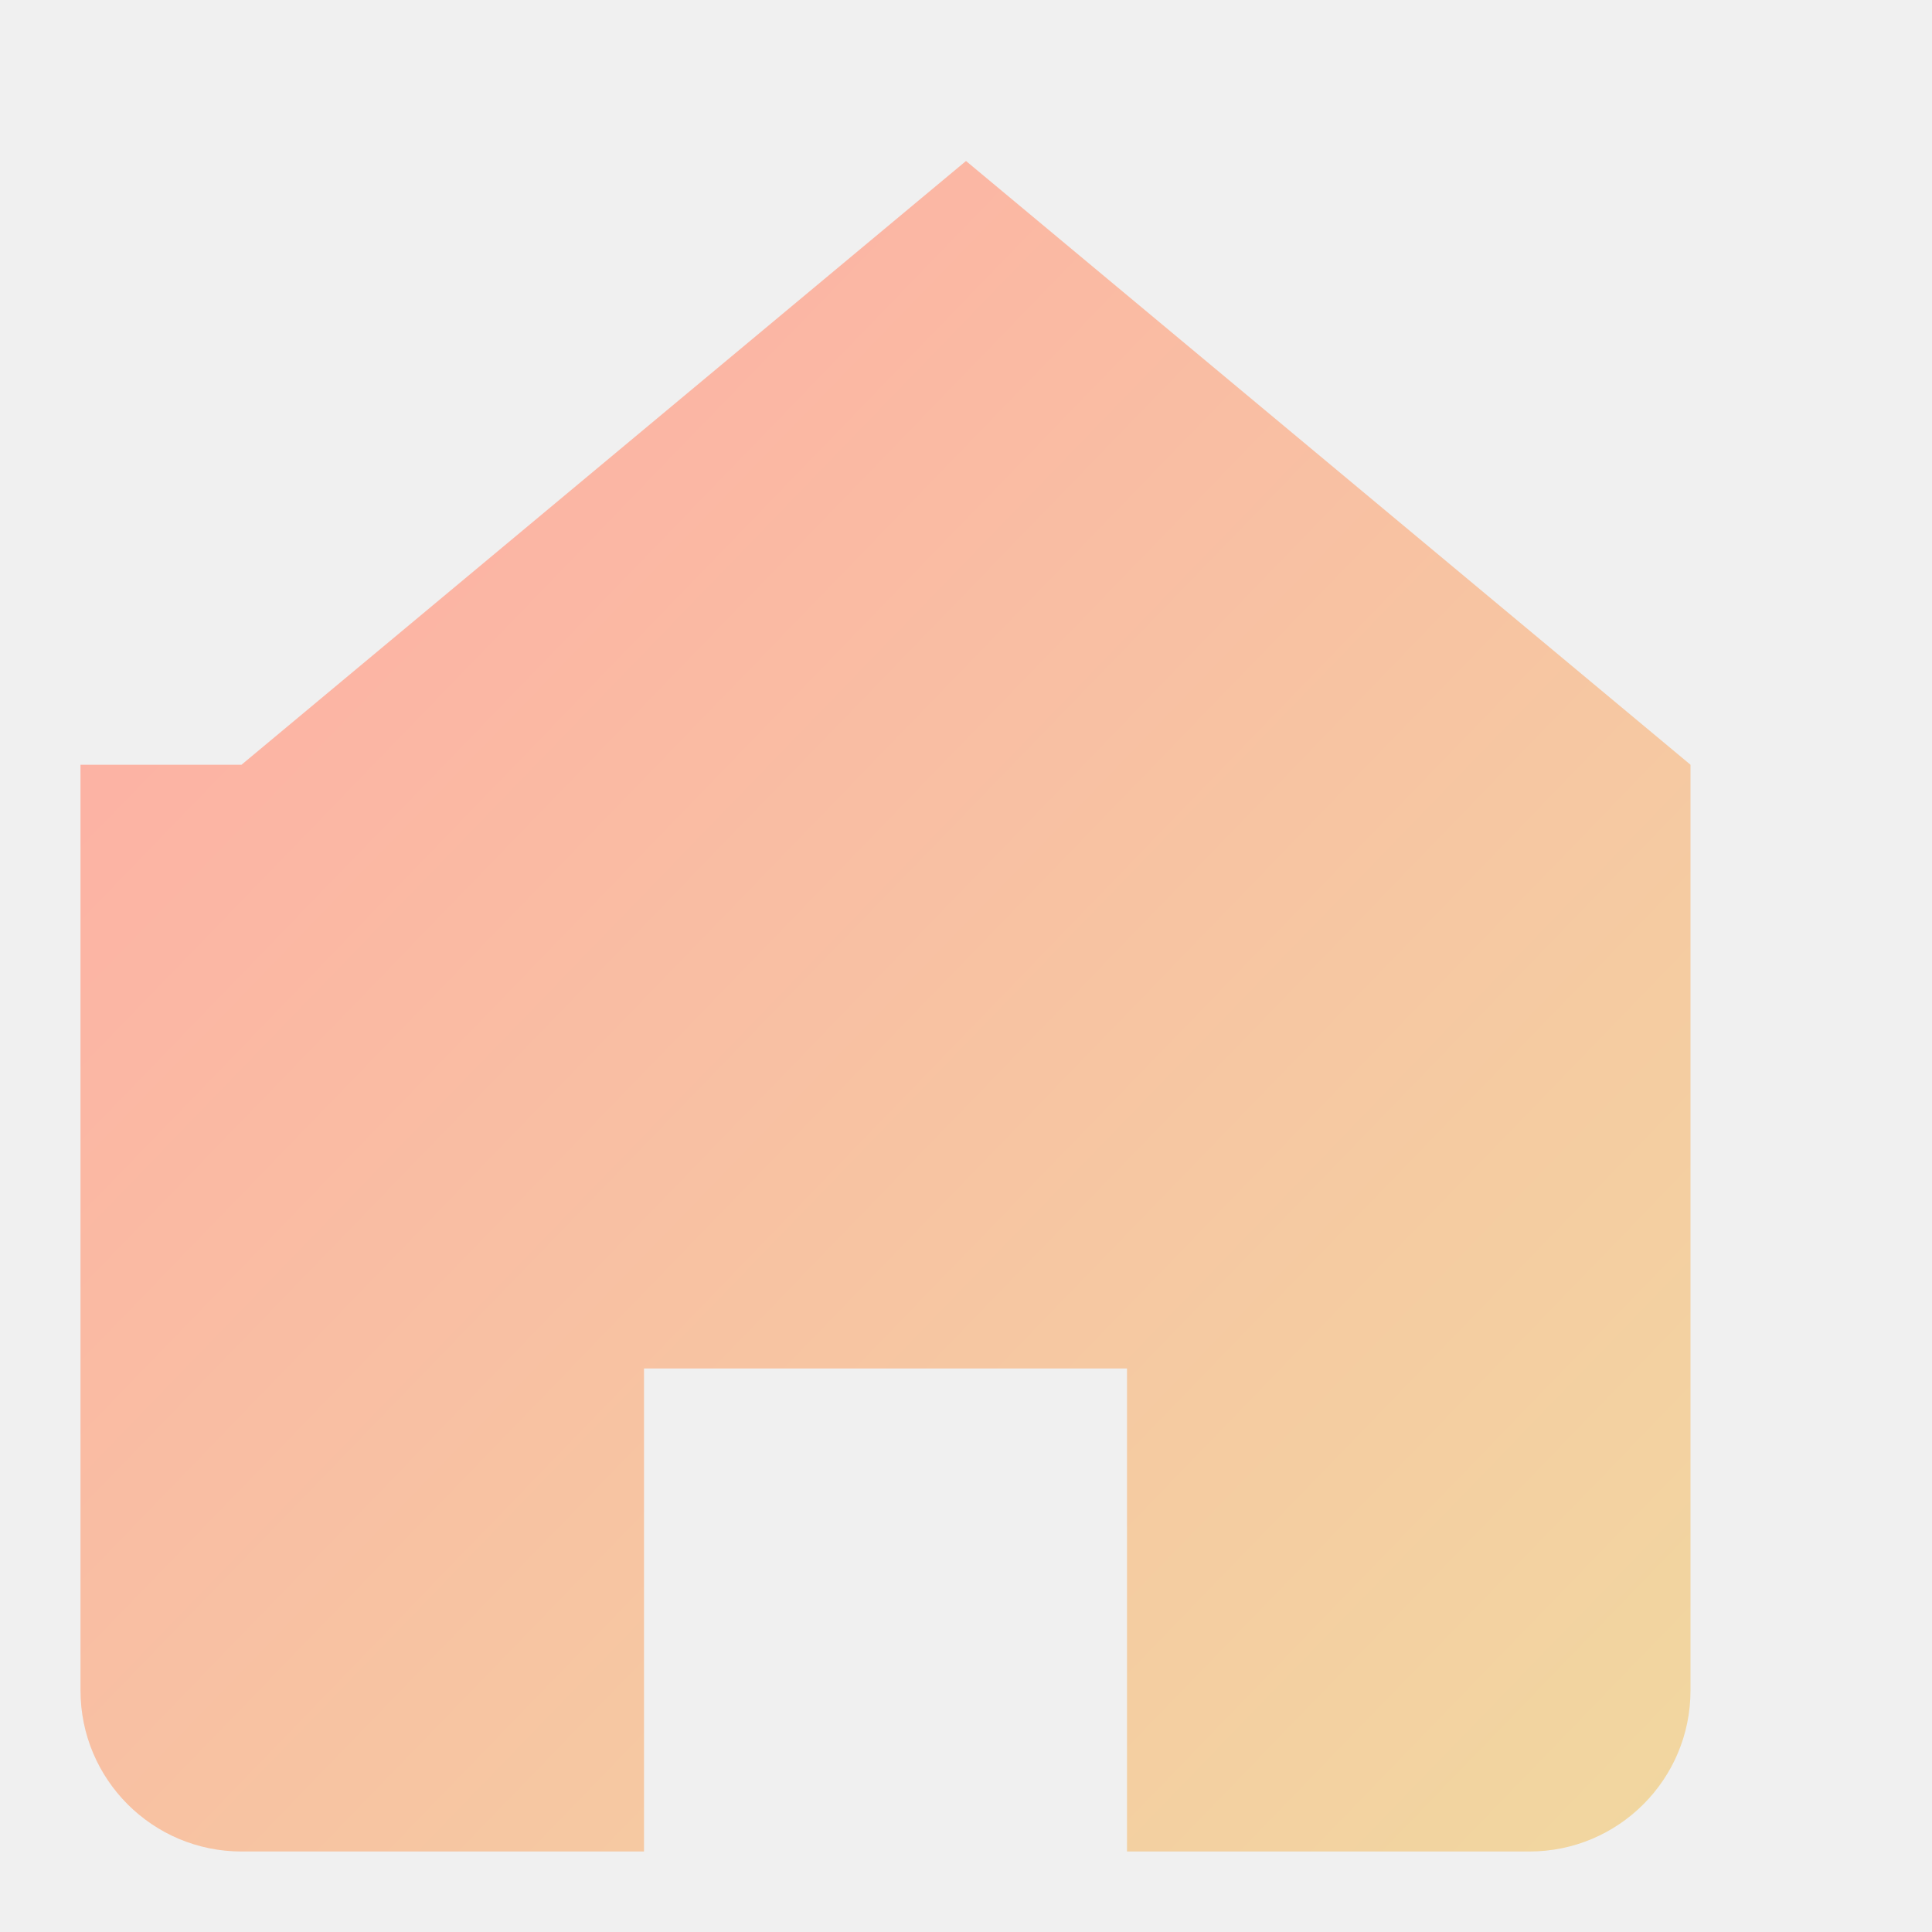
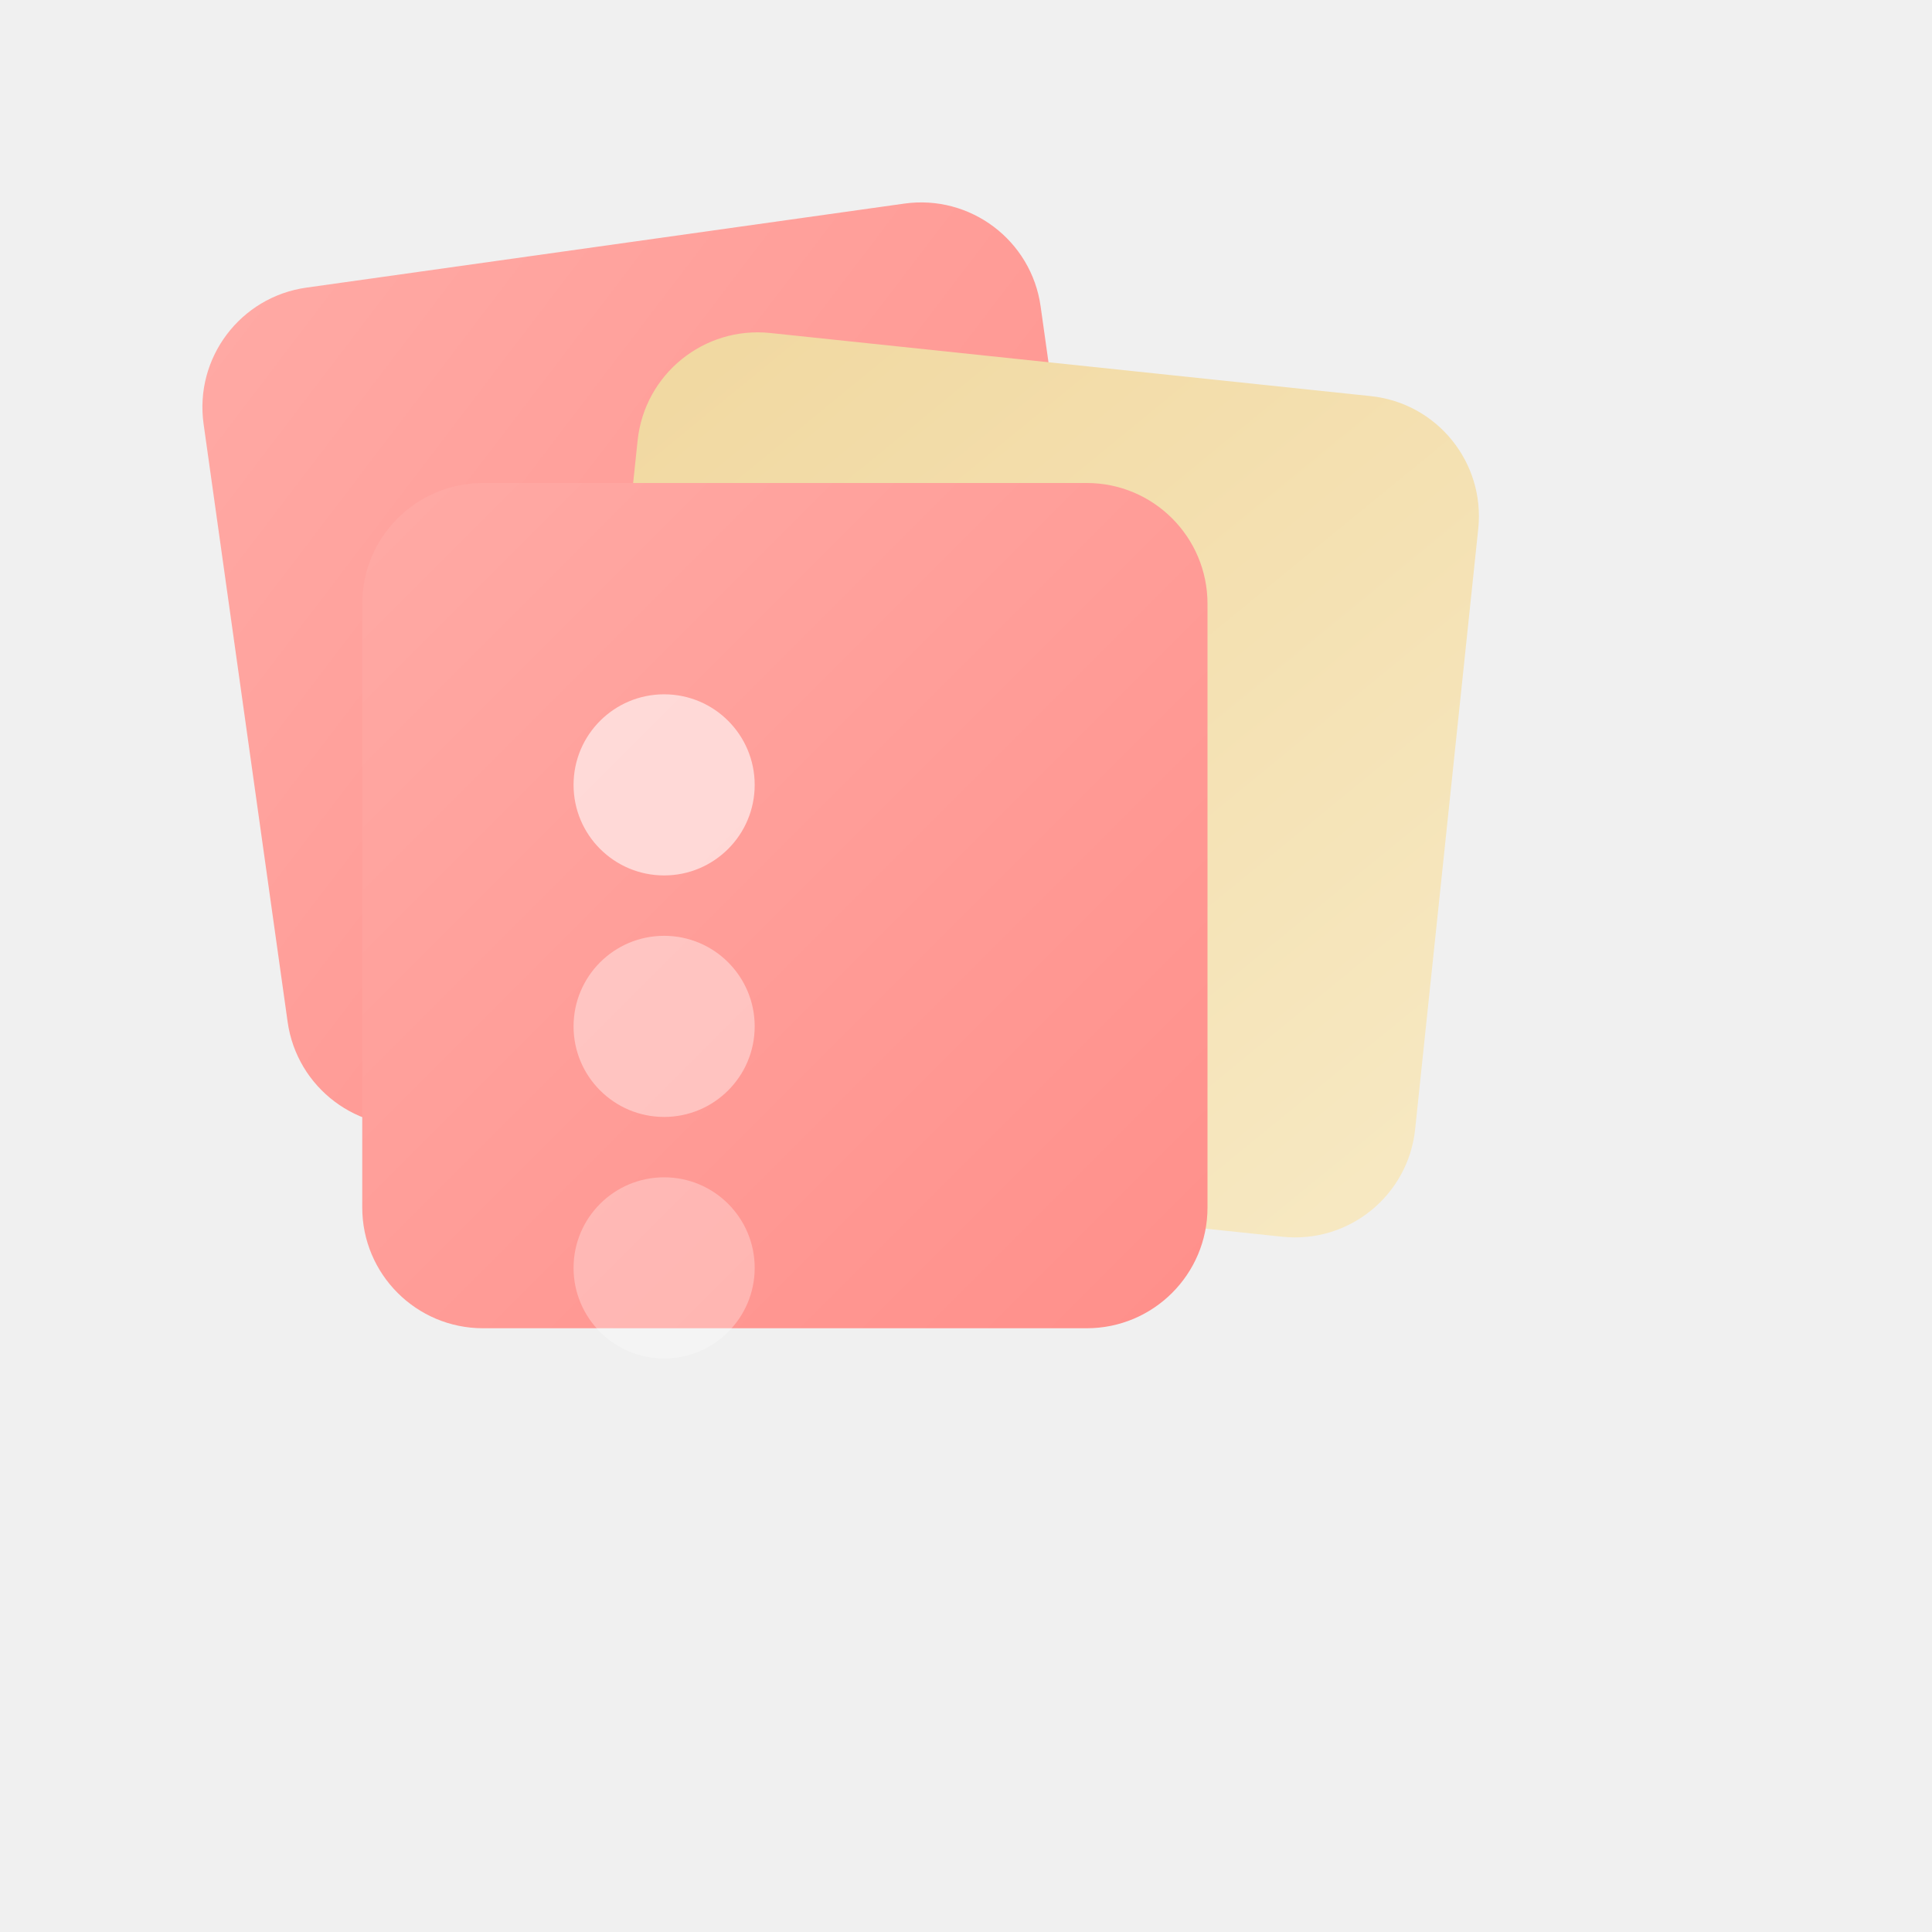
- <svg xmlns="http://www.w3.org/2000/svg" width="32" height="32" viewBox="0 0 24 24" fill="none">
+ <svg xmlns="http://www.w3.org/2000/svg" width="32" height="32" viewBox="0 0 32 32" fill="none">
  <defs>
-     <linearGradient id="homeGradient" x1="0%" y1="0%" x2="100%" y2="100%">
+     <linearGradient id="coralGradient" x1="0%" y1="0%" x2="100%" y2="100%">
      <stop offset="0%" style="stop-color:#ffaaa5" />
-       <stop offset="100%" style="stop-color:#f1d8a0" />
+       <stop offset="100%" style="stop-color:#ff8f8a" />
+     </linearGradient>
+     <linearGradient id="honeyGradient" x1="0%" y1="0%" x2="100%" y2="100%">
+       <stop offset="0%" style="stop-color:#f1d8a0" />
+       <stop offset="100%" style="stop-color:#f7e9c3" />
    </linearGradient>
  </defs>
-   <path d="M3 9.5L12 2l9 7.5V21a2 2 0 0 1-2 2h-5v-6H8v6H3a2 2 0 0 1-2-2V9.5z" fill="url(#homeGradient)" transform="translate(0, 0)" />
+   <rect x="4" y="4" width="14" height="14" rx="2" fill="url(#coralGradient)" transform="rotate(-8 11 11)" />
+   <rect x="10" y="6" width="14" height="14" rx="2" fill="url(#honeyGradient)" transform="rotate(6 17 13)" />
+   <rect x="6" y="8" width="14" height="14" rx="2" fill="url(#coralGradient)" />
+   <circle cx="11" cy="13" r="1.5" fill="#fff" opacity="0.6" />
+   <circle cx="11" cy="17" r="1.5" fill="#fff" opacity="0.4" />
+   <circle cx="11" cy="21" r="1.5" fill="#fff" opacity="0.3" />
</svg>
